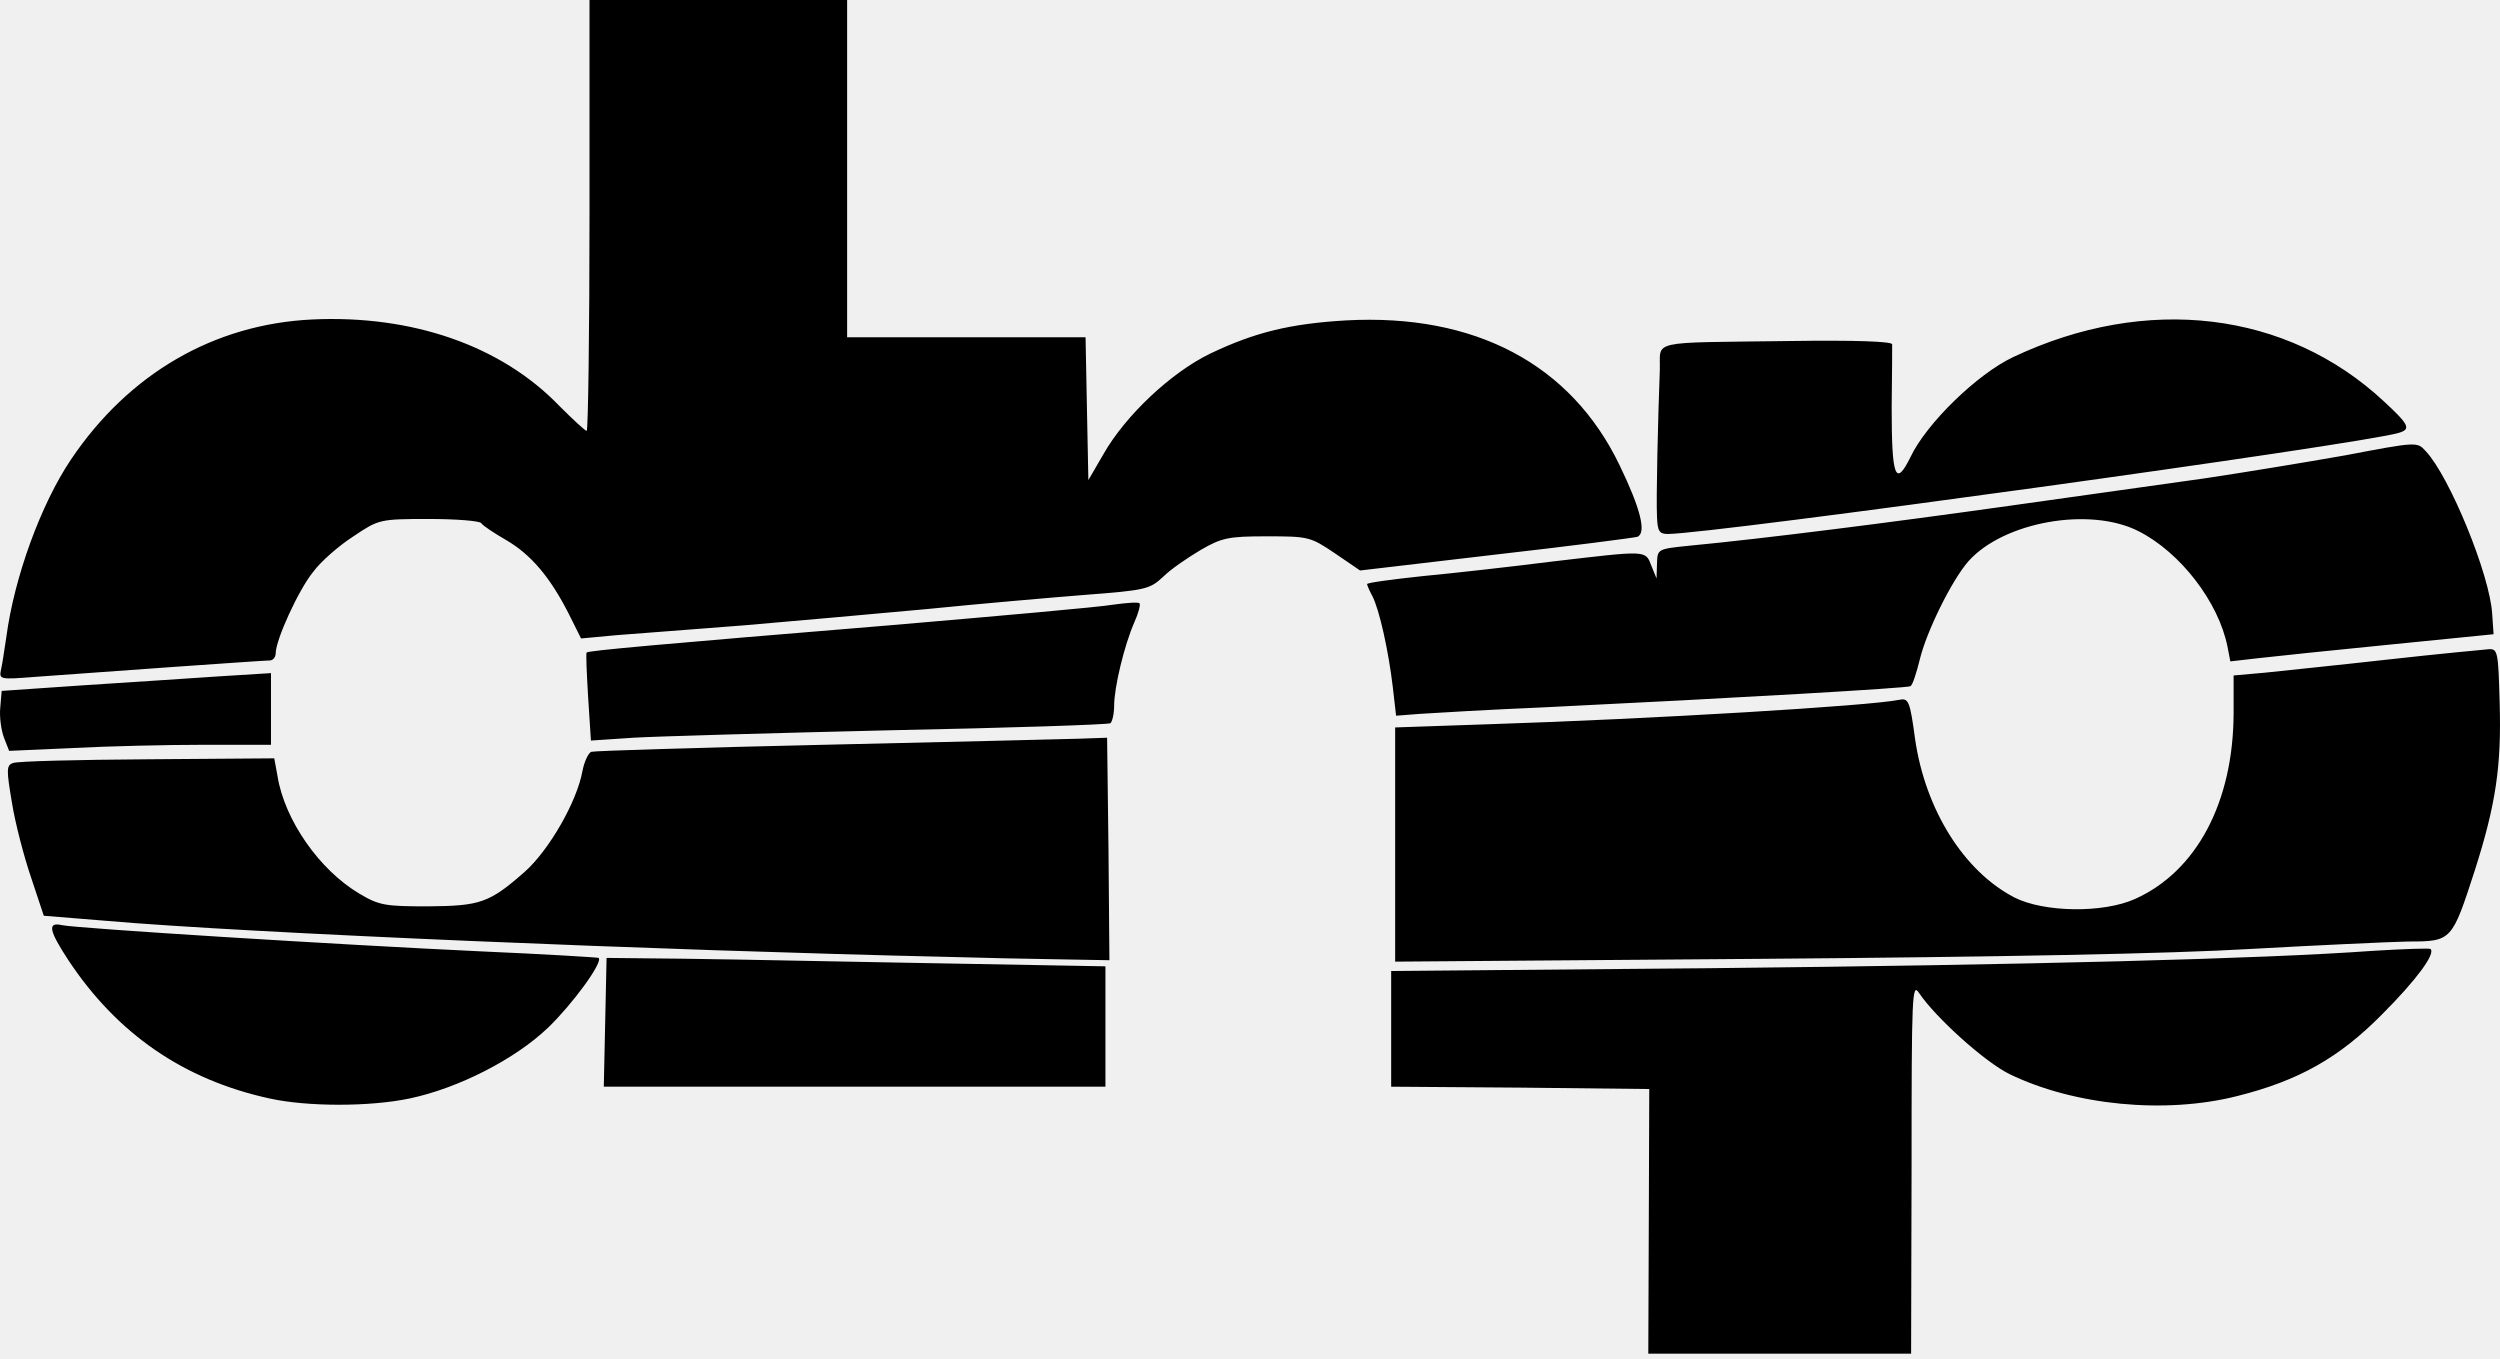
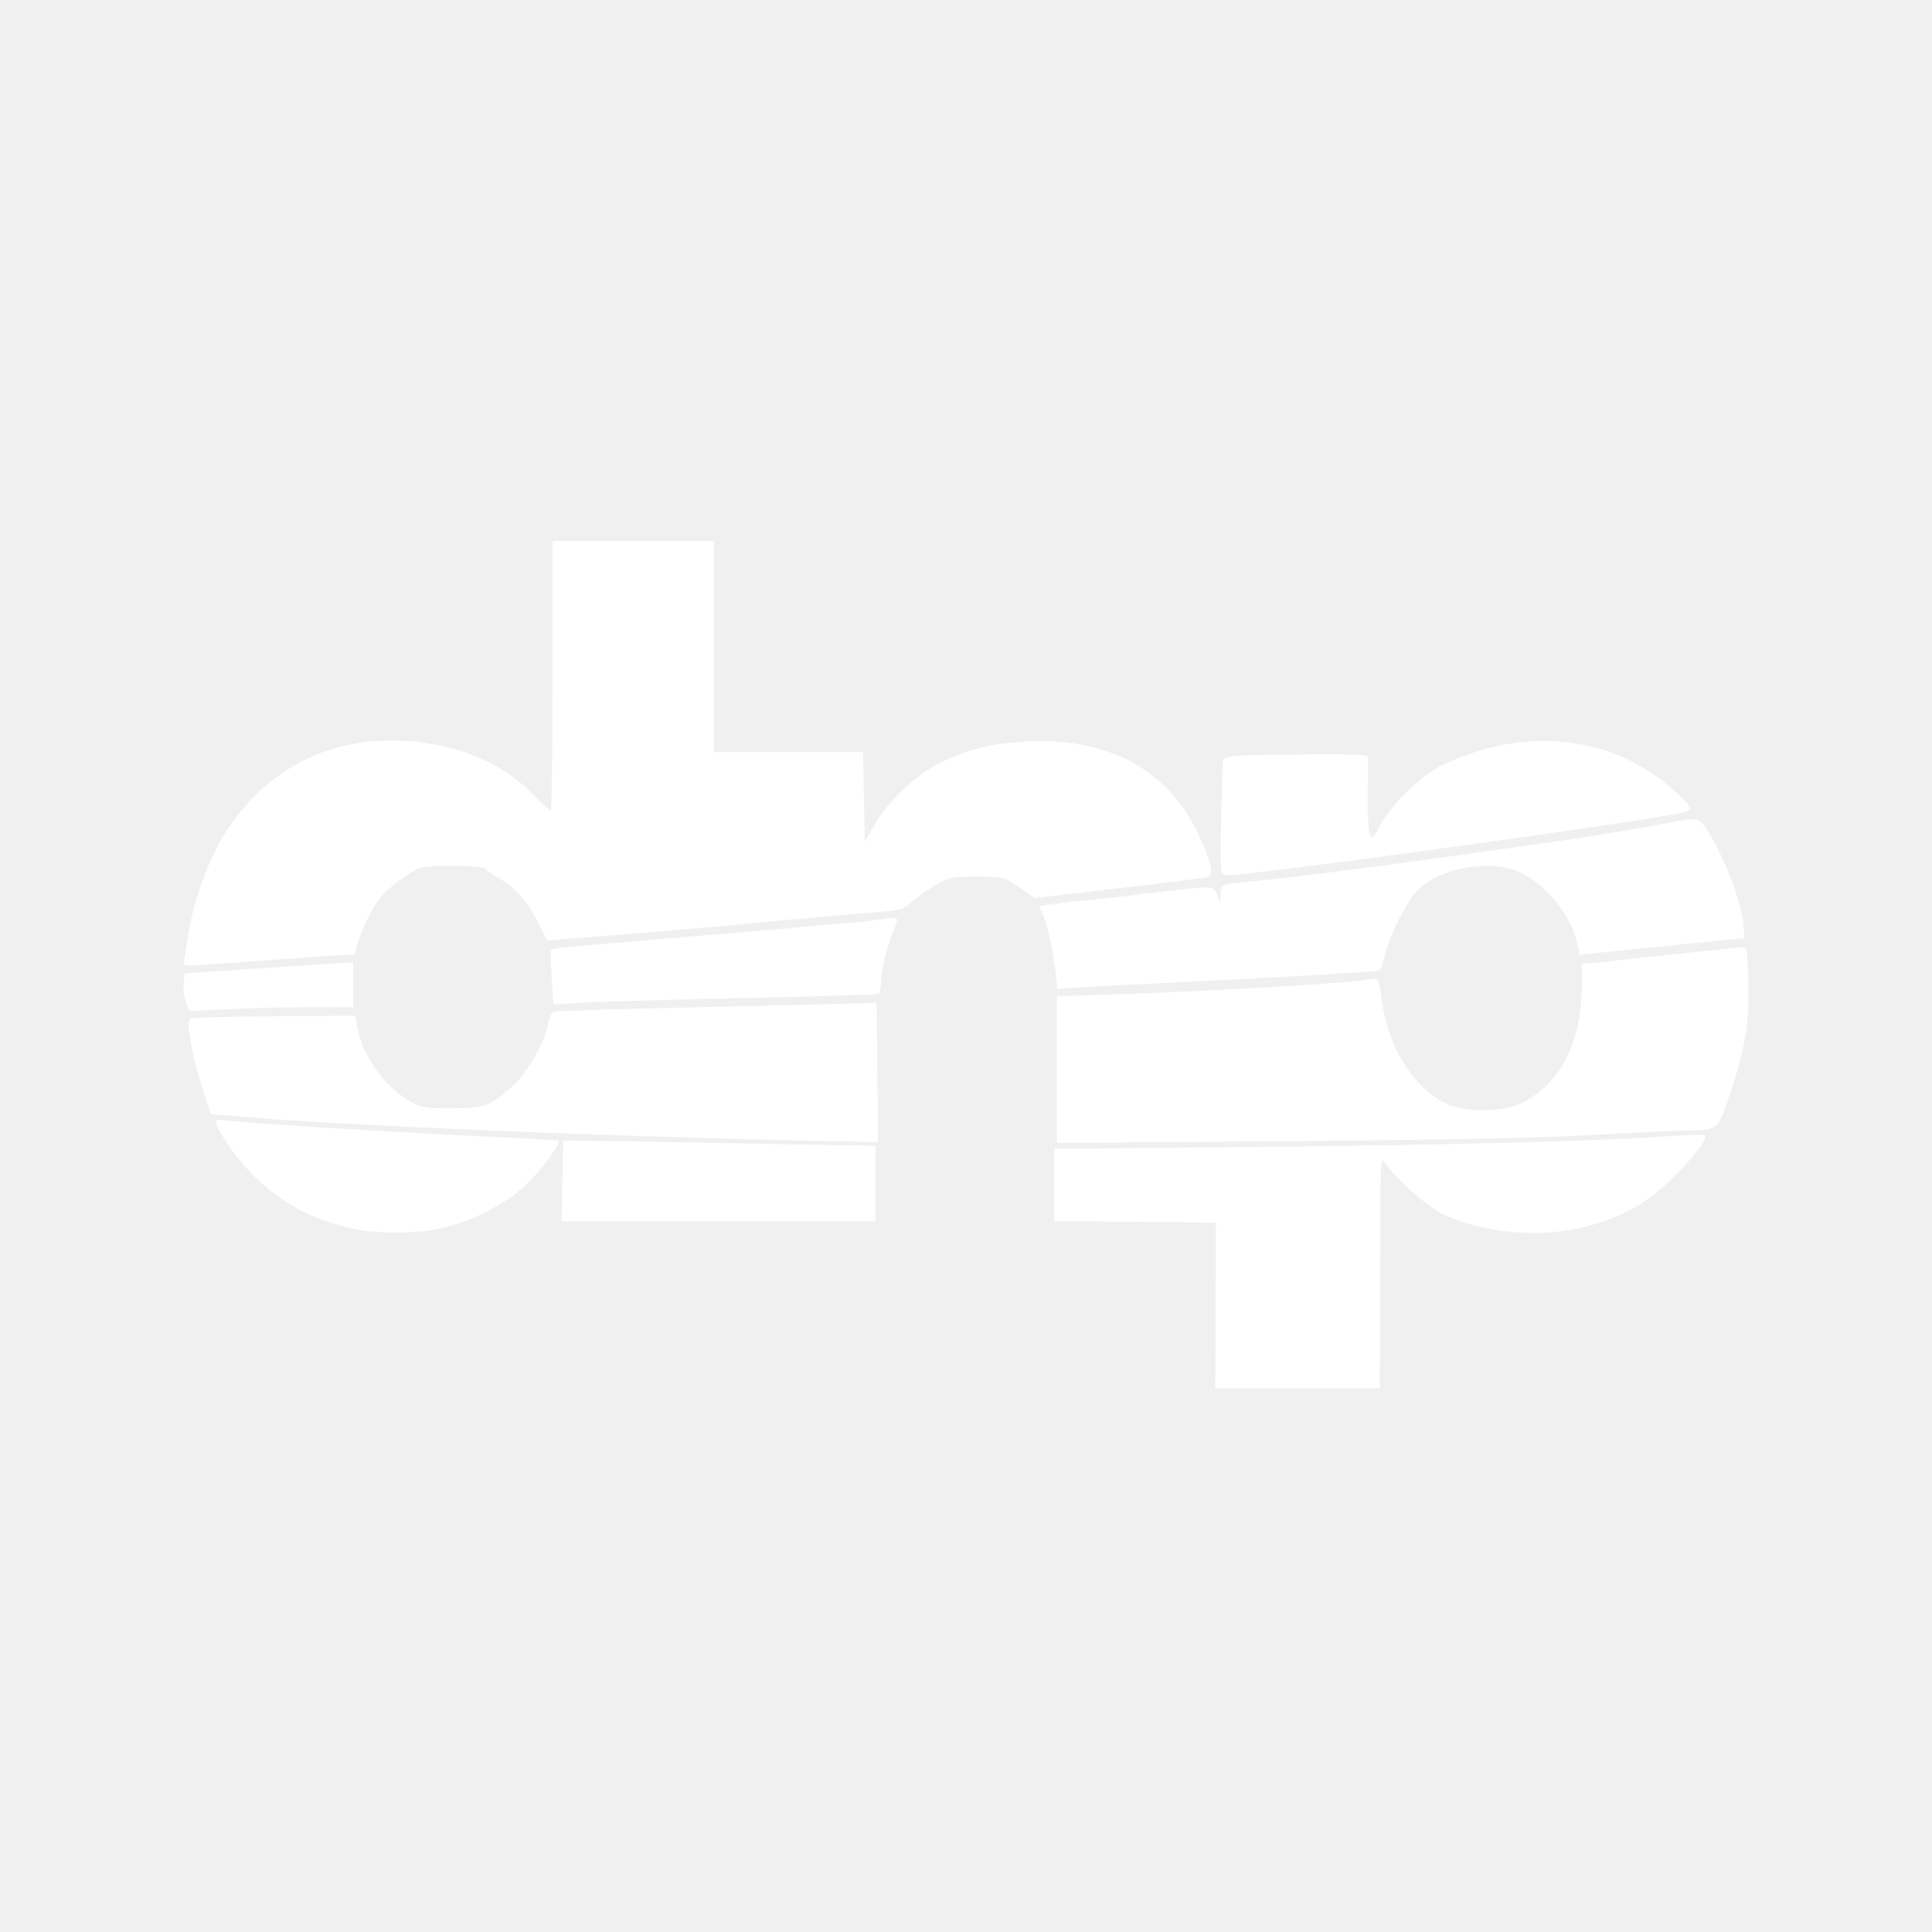
- <svg xmlns="http://www.w3.org/2000/svg" width="81" height="44" viewBox="0 0 81 44" fill="currentColor">
-   <path d="M76.868 30.808C77.867 30.747 78.715 30.717 78.75 30.747C78.917 30.899 78.295 31.749 77.172 32.872C75.791 34.268 74.486 35.012 72.483 35.513C70.145 36.105 67.201 35.817 65.107 34.8C64.302 34.405 62.709 32.963 62.178 32.174C61.95 31.825 61.935 32.19 61.935 37.835L61.92 43.859H53.405L53.421 39.58L53.436 35.285L49.263 35.239L45.074 35.209V31.461L55.44 31.369C65.668 31.263 73.332 31.066 76.868 30.808ZM2.216 31.111C1.579 30.14 1.533 29.868 2.003 29.974C2.489 30.08 11.003 30.611 15.556 30.823C17.65 30.914 19.381 31.021 19.396 31.036C19.546 31.174 18.546 32.538 17.757 33.297C16.695 34.314 14.858 35.255 13.279 35.589C11.989 35.862 9.956 35.862 8.727 35.589C5.949 34.982 3.794 33.494 2.216 31.111ZM21.02 31.051C21.779 31.051 25.406 31.112 29.108 31.188L35.816 31.309V35.209H19.563L19.608 33.13L19.653 31.036L21.02 31.051ZM80.64 21.034C80.928 21.019 80.944 21.126 80.989 22.765C81.05 24.813 80.868 26.058 80.185 28.197C79.441 30.489 79.441 30.505 78.015 30.505C77.377 30.52 75.071 30.626 72.9 30.747C70.336 30.899 64.811 31.006 57.086 31.066L45.203 31.157V23.569L48.299 23.463C53.504 23.296 60.592 22.871 61.533 22.674C61.837 22.613 61.882 22.704 62.049 23.948C62.383 26.24 63.628 28.228 65.267 29.078C66.223 29.564 68.15 29.593 69.182 29.123C71.17 28.228 72.354 25.997 72.369 23.129V21.885L73.401 21.793C73.963 21.732 75.754 21.55 77.377 21.368C79 21.186 80.471 21.049 80.64 21.034ZM35.915 27.515L35.945 31.111L34.246 31.081C33.305 31.066 31.742 31.035 30.786 31.005C21.362 30.792 8.021 30.232 3.468 29.837L1.419 29.67L1.01 28.44C0.782 27.773 0.494 26.68 0.388 26.013C0.206 24.935 0.206 24.799 0.418 24.723C0.555 24.662 2.513 24.616 4.774 24.601L8.886 24.57L8.992 25.148C9.22 26.574 10.359 28.198 11.649 28.957C12.286 29.336 12.484 29.366 13.864 29.366C15.564 29.351 15.852 29.26 17.021 28.229C17.795 27.53 18.69 25.982 18.872 24.98C18.933 24.662 19.069 24.39 19.16 24.358C19.251 24.328 22.637 24.222 26.689 24.131C30.74 24.04 34.457 23.949 34.959 23.934L35.87 23.902L35.915 27.515ZM8.78 24.131H6.609C5.411 24.131 3.499 24.176 2.36 24.236L0.296 24.328L0.129 23.902C0.038 23.659 -0.022 23.22 0.008 22.932L0.054 22.385L2.709 22.203C4.166 22.112 6.139 21.976 7.08 21.915L8.78 21.809V24.131ZM36.052 19.593C36.491 19.532 36.886 19.502 36.917 19.547C36.963 19.577 36.887 19.866 36.75 20.169C36.431 20.897 36.098 22.264 36.098 22.871C36.098 23.129 36.036 23.387 35.976 23.433C35.888 23.478 32.706 23.584 28.873 23.66C25.049 23.751 21.285 23.857 20.526 23.902L19.146 23.994L19.055 22.582C19.009 21.808 18.979 21.156 19.009 21.141C19.07 21.08 21.256 20.883 28.813 20.261C32.364 19.957 35.626 19.669 36.052 19.593ZM75.996 14.751C78.303 14.311 78.319 14.312 78.592 14.615C79.366 15.435 80.67 18.621 80.746 19.881L80.792 20.549L77.453 20.883C75.617 21.065 73.705 21.262 73.189 21.323L72.263 21.429L72.172 20.959C71.884 19.502 70.639 17.893 69.288 17.21C67.71 16.406 64.918 16.907 63.779 18.182C63.233 18.804 62.414 20.473 62.201 21.368C62.095 21.793 61.974 22.188 61.898 22.233C61.791 22.294 56.312 22.613 50.06 22.916C48.269 22.992 46.448 23.099 46.008 23.129L45.233 23.189L45.127 22.264C44.99 21.096 44.688 19.73 44.46 19.305C44.369 19.138 44.293 18.955 44.293 18.925C44.295 18.879 45.099 18.773 46.084 18.667C47.056 18.576 48.952 18.363 50.273 18.196C53.383 17.832 53.308 17.817 53.505 18.333L53.672 18.743L53.687 18.257C53.702 17.787 53.703 17.787 54.734 17.681C57.132 17.453 61.199 16.937 65.084 16.391C67.376 16.072 70.244 15.662 71.458 15.495C72.672 15.313 74.706 14.979 75.996 14.751ZM27.447 10.927H35.172L35.217 13.249L35.263 15.556L35.748 14.721C36.462 13.461 37.95 12.065 39.209 11.458C40.666 10.76 41.819 10.487 43.609 10.381C47.783 10.153 50.894 11.792 52.473 15.07C53.156 16.481 53.353 17.271 53.05 17.393C52.944 17.423 50.864 17.696 48.451 17.969L44.066 18.484L43.245 17.923C42.456 17.392 42.395 17.377 41.045 17.377C39.801 17.377 39.588 17.423 38.905 17.817C38.496 18.06 37.933 18.44 37.691 18.683C37.251 19.092 37.129 19.123 35.156 19.274C34.003 19.366 31.727 19.563 30.072 19.73C28.418 19.881 25.732 20.124 24.108 20.261C22.485 20.382 20.634 20.534 19.981 20.579L18.826 20.686L18.417 19.866C17.81 18.683 17.203 17.968 16.399 17.498C16.004 17.27 15.639 17.028 15.594 16.952C15.548 16.876 14.775 16.815 13.895 16.815C12.286 16.815 12.271 16.831 11.451 17.377C10.981 17.68 10.389 18.196 10.146 18.53C9.675 19.107 8.932 20.731 8.932 21.171C8.932 21.292 8.841 21.398 8.75 21.398C8.538 21.398 3.211 21.778 1.147 21.93C-0.022 22.021 -0.038 22.021 0.038 21.672C0.084 21.475 0.144 21.019 0.205 20.64C0.463 18.697 1.329 16.329 2.3 14.888C4.167 12.111 6.929 10.502 10.115 10.351C13.363 10.199 16.247 11.2 18.129 13.158C18.569 13.598 18.963 13.962 19.009 13.962C19.054 13.96 19.1 10.82 19.1 6.981V0H27.447V10.927ZM65.237 11.565C69.546 9.531 74.099 10.077 77.24 13.006C78.06 13.765 78.121 13.902 77.727 14.023C76.558 14.388 55.465 17.3 54.036 17.301C53.763 17.301 53.702 17.21 53.687 16.739C53.656 16.162 53.718 13.567 53.778 11.989C53.809 11.003 53.338 11.11 57.997 11.049C60.105 11.018 61.288 11.063 61.306 11.154C61.306 11.245 61.305 12.156 61.29 13.203C61.29 15.464 61.412 15.799 61.898 14.812C62.414 13.72 64.068 12.111 65.237 11.565Z" fill="currentColor" />
+ <svg xmlns="http://www.w3.org/2000/svg" viewBox="0 0 100 100" width="100%" height="100%">
+   <g transform="translate(9.5, 28)">
+     <path d="M76.868 30.808C77.867 30.747 78.715 30.717 78.75 30.747C78.917 30.899 78.295 31.749 77.172 32.872C75.791 34.268 74.486 35.012 72.483 35.513C70.145 36.105 67.201 35.817 65.107 34.8C64.302 34.405 62.709 32.963 62.178 32.174C61.95 31.825 61.935 32.19 61.935 37.835L61.92 43.859H53.405L53.421 39.58L53.436 35.285L49.263 35.239L45.074 35.209V31.461L55.44 31.369C65.668 31.263 73.332 31.066 76.868 30.808ZM2.216 31.111C1.579 30.14 1.533 29.868 2.003 29.974C2.489 30.08 11.003 30.611 15.556 30.823C17.65 30.914 19.381 31.021 19.396 31.036C19.546 31.174 18.546 32.538 17.757 33.297C16.695 34.314 14.858 35.255 13.279 35.589C11.989 35.862 9.956 35.862 8.727 35.589C5.949 34.982 3.794 33.494 2.216 31.111ZM21.02 31.051C21.779 31.051 25.406 31.112 29.108 31.188L35.816 31.309V35.209H19.563L19.608 33.13L19.653 31.036L21.02 31.051ZM80.64 21.034C80.928 21.019 80.944 21.126 80.989 22.765C81.05 24.813 80.868 26.058 80.185 28.197C79.441 30.489 79.441 30.505 78.015 30.505C77.377 30.52 75.071 30.626 72.9 30.747C70.336 30.899 64.811 31.006 57.086 31.066L45.203 31.157V23.569L48.299 23.463C53.504 23.296 60.592 22.871 61.533 22.674C61.837 22.613 61.882 22.704 62.049 23.948C62.383 26.24 63.628 28.228 65.267 29.078C66.223 29.564 68.15 29.593 69.182 29.123C71.17 28.228 72.354 25.997 72.369 23.129V21.885L73.401 21.793C73.963 21.732 75.754 21.55 77.377 21.368C79 21.186 80.471 21.049 80.64 21.034ZM35.915 27.515L35.945 31.111L34.246 31.081C33.305 31.066 31.742 31.035 30.786 31.005C21.362 30.792 8.021 30.232 3.468 29.837L1.419 29.67L1.01 28.44C0.782 27.773 0.494 26.68 0.388 26.013C0.206 24.935 0.206 24.799 0.418 24.723C0.555 24.662 2.513 24.616 4.774 24.601L8.886 24.57L8.992 25.148C9.22 26.574 10.359 28.198 11.649 28.957C12.286 29.336 12.484 29.366 13.864 29.366C15.564 29.351 15.852 29.26 17.021 28.229C17.795 27.53 18.69 25.982 18.872 24.98C18.933 24.662 19.069 24.39 19.16 24.358C19.251 24.328 22.637 24.222 26.689 24.131C30.74 24.04 34.457 23.949 34.959 23.934L35.87 23.902L35.915 27.515ZM8.78 24.131H6.609C5.411 24.131 3.499 24.176 2.36 24.236L0.296 24.328L0.129 23.902C0.038 23.659 -0.022 23.22 0.008 22.932L0.054 22.385L2.709 22.203C4.166 22.112 6.139 21.976 7.08 21.915L8.78 21.809V24.131ZM36.052 19.593C36.491 19.532 36.886 19.502 36.917 19.547C36.963 19.577 36.887 19.866 36.75 20.169C36.431 20.897 36.098 22.264 36.098 22.871C36.098 23.129 36.036 23.387 35.976 23.433C35.888 23.478 32.706 23.584 28.873 23.66C25.049 23.751 21.285 23.857 20.526 23.902L19.146 23.994L19.055 22.582C19.009 21.808 18.979 21.156 19.009 21.141C19.07 21.08 21.256 20.883 28.813 20.261C32.364 19.957 35.626 19.669 36.052 19.593ZM75.996 14.751C78.303 14.311 78.319 14.312 78.592 14.615C79.366 15.435 80.67 18.621 80.746 19.881L80.792 20.549L77.453 20.883C75.617 21.065 73.705 21.262 73.189 21.323L72.263 21.429L72.172 20.959C71.884 19.502 70.639 17.893 69.288 17.21C67.71 16.406 64.918 16.907 63.779 18.182C63.233 18.804 62.414 20.473 62.201 21.368C62.095 21.793 61.974 22.188 61.898 22.233C61.791 22.294 56.312 22.613 50.06 22.916C48.269 22.992 46.448 23.099 46.008 23.129L45.233 23.189L45.127 22.264C44.99 21.096 44.688 19.73 44.46 19.305C44.369 19.138 44.293 18.955 44.293 18.925C44.295 18.879 45.099 18.773 46.084 18.667C47.056 18.576 48.952 18.363 50.273 18.196C53.383 17.832 53.308 17.817 53.505 18.333L53.672 18.743L53.687 18.257C53.702 17.787 53.703 17.787 54.734 17.681C57.132 17.453 61.199 16.937 65.084 16.391C67.376 16.072 70.244 15.662 71.458 15.495C72.672 15.313 74.706 14.979 75.996 14.751ZM27.447 10.927H35.172L35.217 13.249L35.263 15.556L35.748 14.721C36.462 13.461 37.95 12.065 39.209 11.458C40.666 10.76 41.819 10.487 43.609 10.381C47.783 10.153 50.894 11.792 52.473 15.07C53.156 16.481 53.353 17.271 53.05 17.393C52.944 17.423 50.864 17.696 48.451 17.969L44.066 18.484L43.245 17.923C42.456 17.392 42.395 17.377 41.045 17.377C39.801 17.377 39.588 17.423 38.905 17.817C38.496 18.06 37.933 18.44 37.691 18.683C37.251 19.092 37.129 19.123 35.156 19.274C34.003 19.366 31.727 19.563 30.072 19.73C28.418 19.881 25.732 20.124 24.108 20.261C22.485 20.382 20.634 20.534 19.981 20.579L18.826 20.686L18.417 19.866C17.81 18.683 17.203 17.968 16.399 17.498C16.004 17.27 15.639 17.028 15.594 16.952C15.548 16.876 14.775 16.815 13.895 16.815C12.286 16.815 12.271 16.831 11.451 17.377C10.981 17.68 10.389 18.196 10.146 18.53C9.675 19.107 8.932 20.731 8.932 21.171C8.932 21.292 8.841 21.398 8.75 21.398C8.538 21.398 3.211 21.778 1.147 21.93C-0.022 22.021 -0.038 22.021 0.038 21.672C0.084 21.475 0.144 21.019 0.205 20.64C0.463 18.697 1.329 16.329 2.3 14.888C4.167 12.111 6.929 10.502 10.115 10.351C13.363 10.199 16.247 11.2 18.129 13.158C18.569 13.598 18.963 13.962 19.009 13.962C19.054 13.96 19.1 10.82 19.1 6.981V0H27.447V10.927ZM65.237 11.565C69.546 9.531 74.099 10.077 77.24 13.006C78.06 13.765 78.121 13.902 77.727 14.023C76.558 14.388 55.465 17.3 54.036 17.301C53.763 17.301 53.702 17.21 53.687 16.739C53.656 16.162 53.718 13.567 53.778 11.989C53.809 11.003 53.338 11.11 57.997 11.049C60.105 11.018 61.288 11.063 61.306 11.154C61.306 11.245 61.305 12.156 61.29 13.203C61.29 15.464 61.412 15.799 61.898 14.812C62.414 13.72 64.068 12.111 65.237 11.565Z" fill="#FFFFFF" />
+   </g>
</svg>
